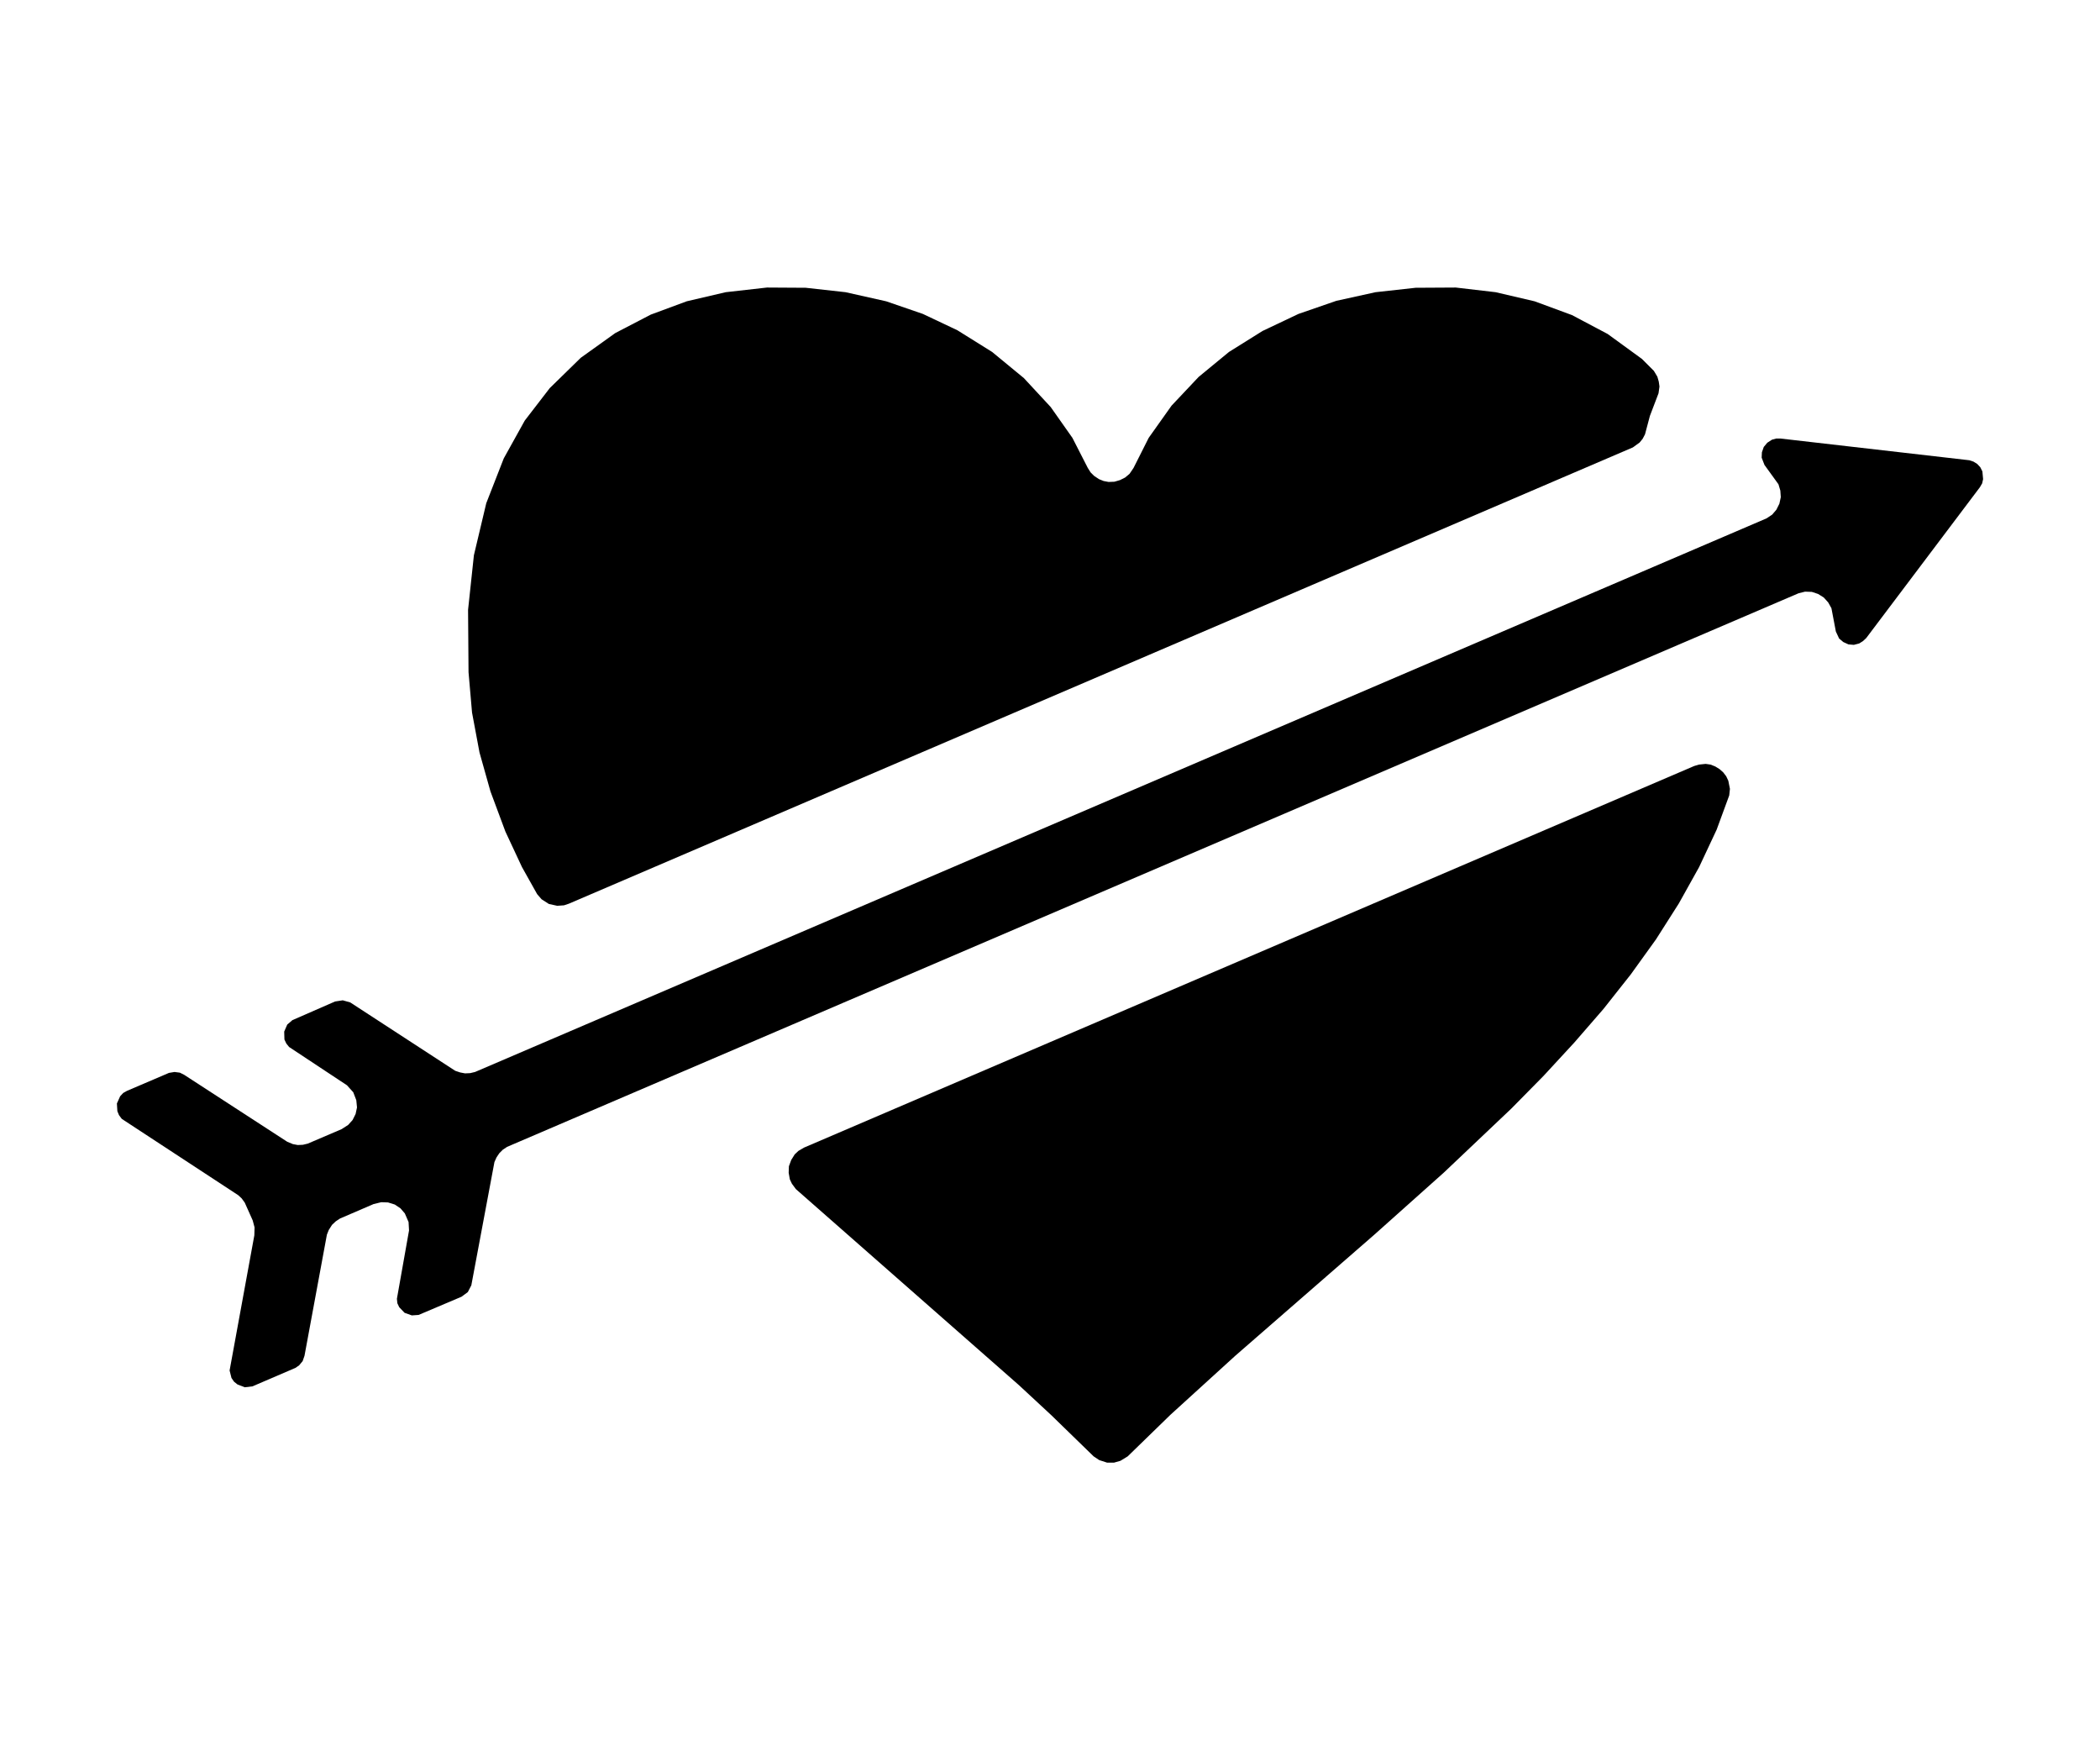
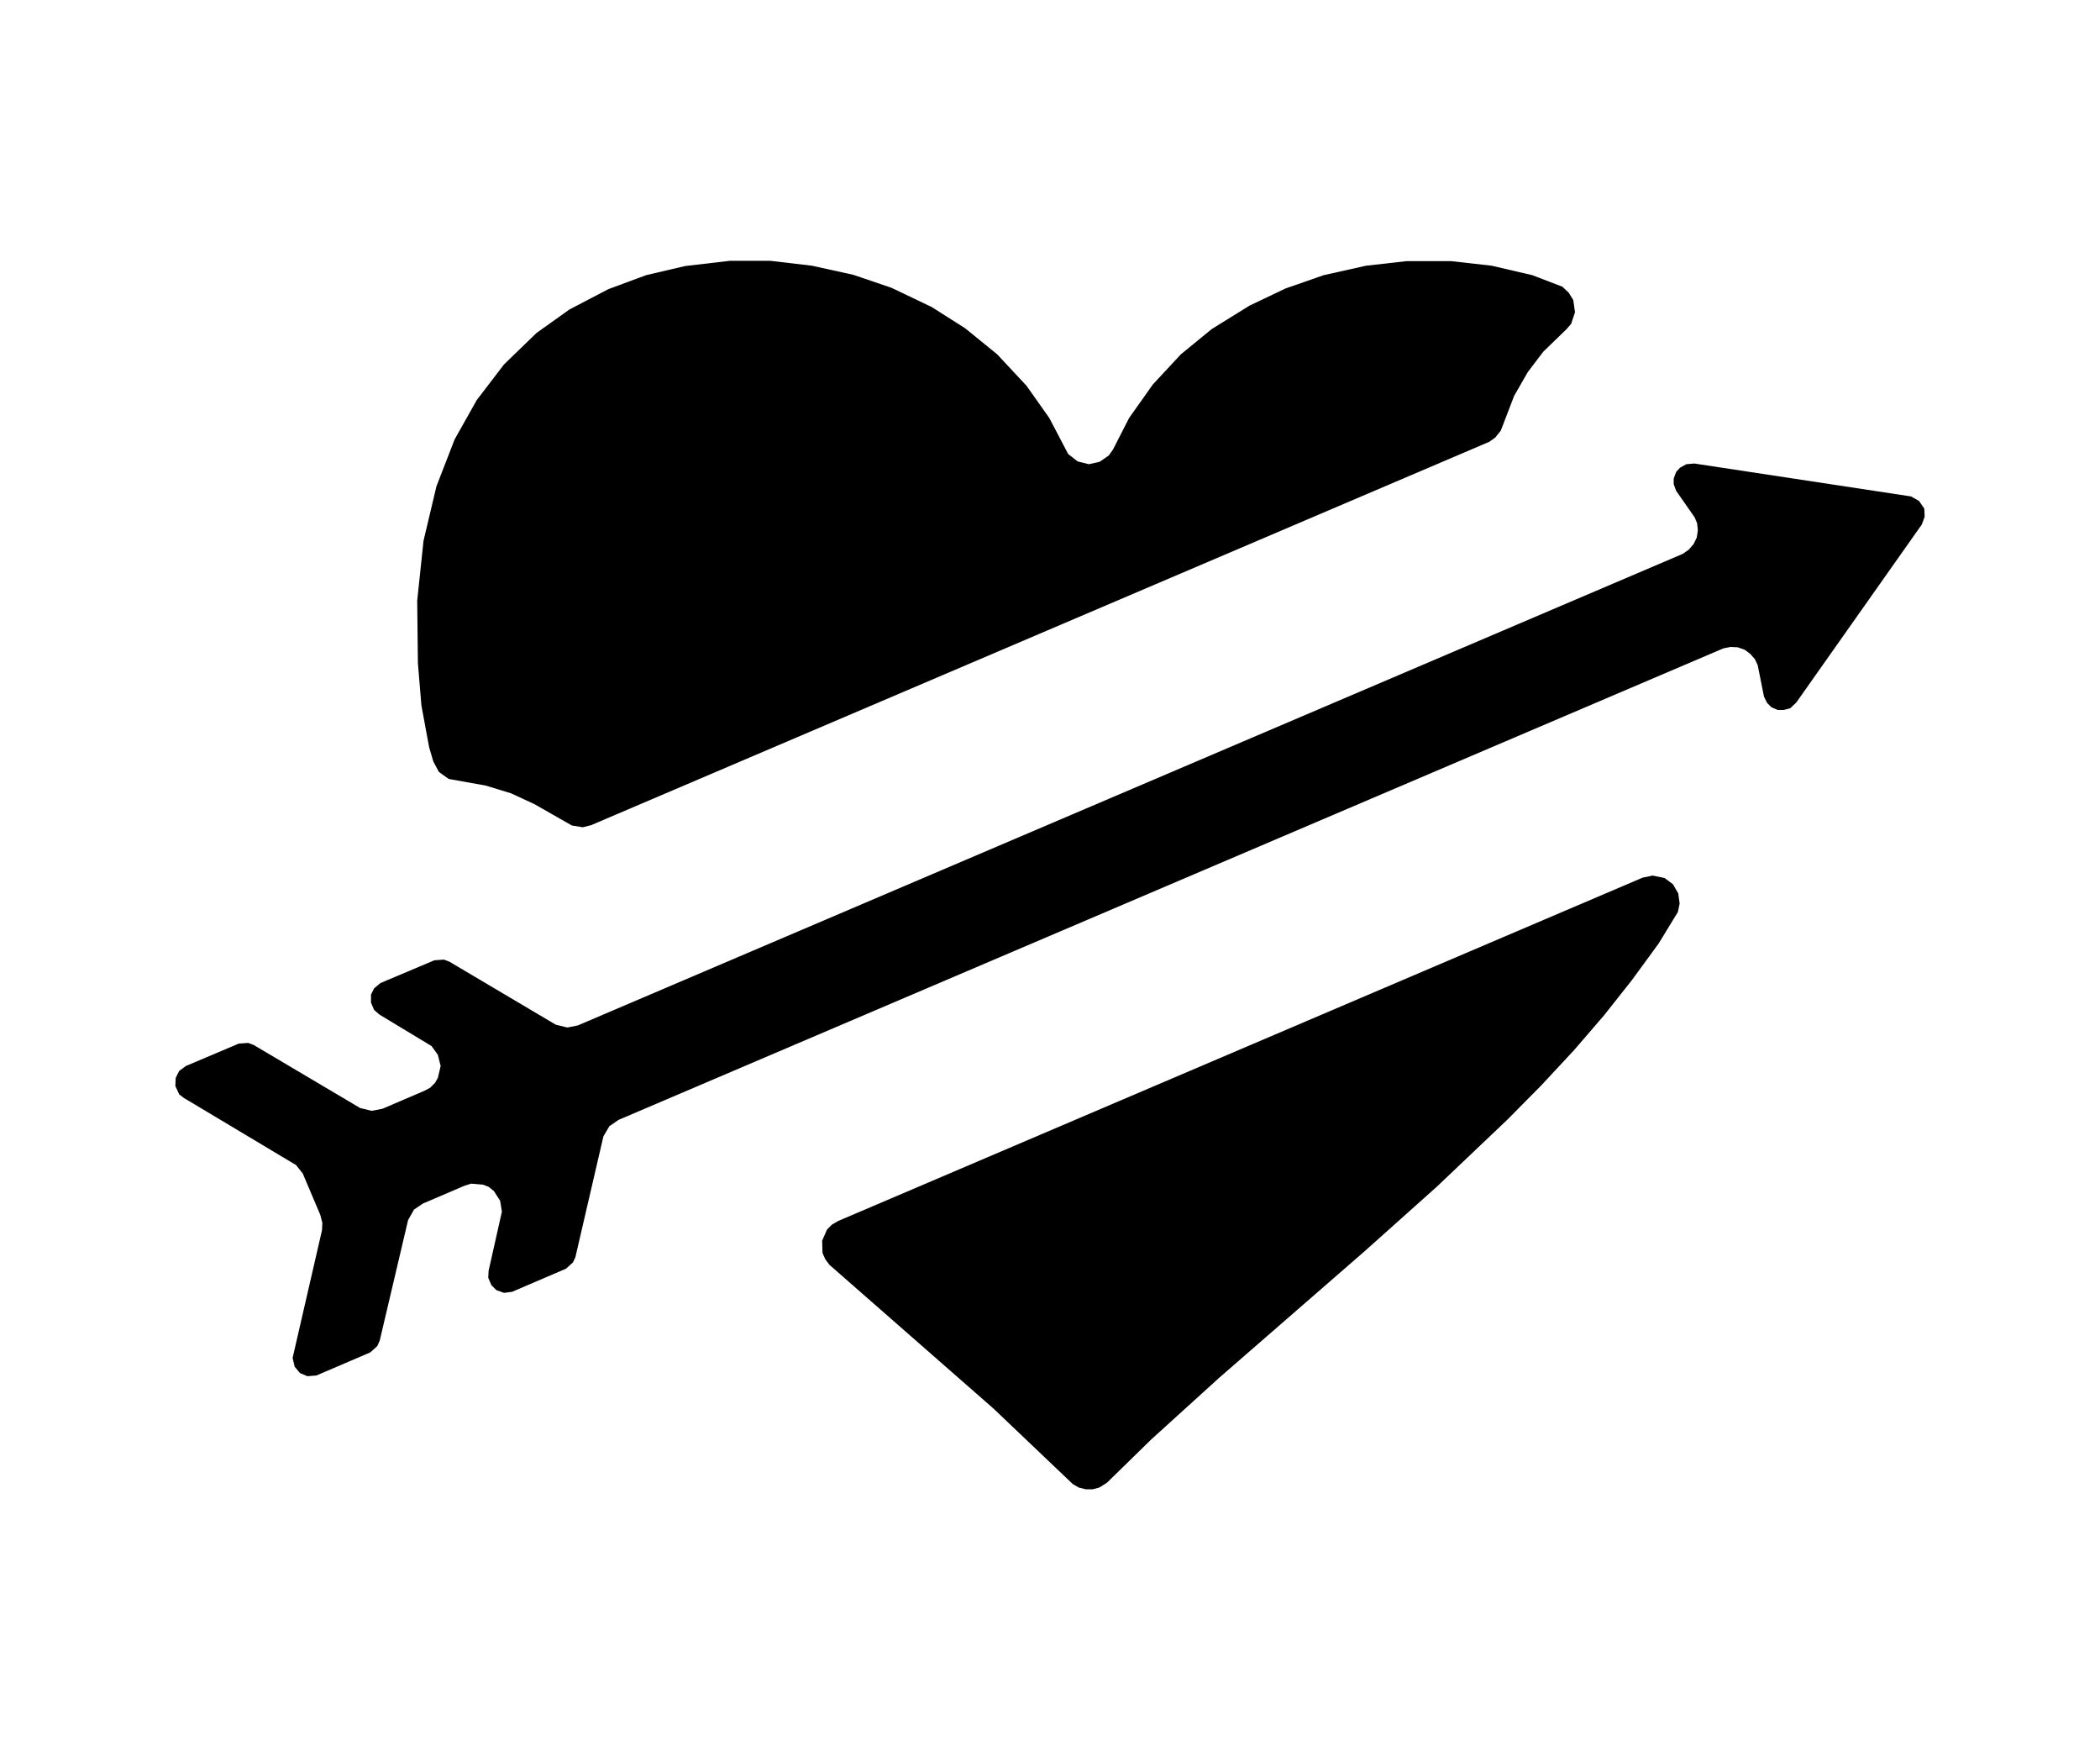
- <svg xmlns="http://www.w3.org/2000/svg" width="9in" height="7.5in" viewBox="0 0 9 7.5">
-   <path id="arrow" d="M0.544 4.674 L0.528 4.683 L0.515 4.697 L0.501 4.728 L0.503 4.761 L0.51 4.778 L0.522 4.794 L1.021 5.121 L1.036 5.135 L1.049 5.153 L1.083 5.229 L1.091 5.259 L1.09 5.293 L0.984 5.872 L0.992 5.904 L1.003 5.92 L1.018 5.932 L1.049 5.944 L1.082 5.94 L1.266 5.861 L1.282 5.85 L1.297 5.832 L1.305 5.809 L1.401 5.29 L1.409 5.27 L1.423 5.248 L1.439 5.233 L1.457 5.221 L1.601 5.159 L1.634 5.151 L1.663 5.152 L1.692 5.161 L1.716 5.177 L1.735 5.199 L1.751 5.236 L1.753 5.272 L1.701 5.565 L1.703 5.584 L1.711 5.601 L1.734 5.625 L1.765 5.636 L1.794 5.634 L1.978 5.556 L2.005 5.536 L2.02 5.507 L2.119 4.979 L2.128 4.959 L2.14 4.941 L2.155 4.926 L2.173 4.914 L7.708 2.542 L7.736 2.535 L7.765 2.536 L7.792 2.545 L7.816 2.56 L7.835 2.581 L7.849 2.606 L7.868 2.706 L7.882 2.736 L7.9 2.751 L7.922 2.761 L7.945 2.763 L7.968 2.757 L7.984 2.747 L7.998 2.734 L8.485 2.088 L8.495 2.071 L8.499 2.053 L8.496 2.02 L8.487 2.002 L8.474 1.988 L8.458 1.978 L8.44 1.972 L7.631 1.879 L7.612 1.879 L7.594 1.884 L7.574 1.897 L7.559 1.915 L7.551 1.938 L7.55 1.961 L7.562 1.992 L7.622 2.075 L7.63 2.102 L7.632 2.13 L7.626 2.158 L7.613 2.184 L7.595 2.205 L7.571 2.221 L2.036 4.593 L2.015 4.598 L1.993 4.599 L1.972 4.595 L1.951 4.588 L1.501 4.295 L1.469 4.286 L1.436 4.291 L1.253 4.371 L1.231 4.39 L1.218 4.42 L1.219 4.454 L1.227 4.471 L1.239 4.486 L1.487 4.65 L1.514 4.68 L1.527 4.714 L1.53 4.745 L1.524 4.773 L1.511 4.799 L1.492 4.82 L1.464 4.838 L1.319 4.9 L1.298 4.905 L1.276 4.906 L1.255 4.902 L1.231 4.892 L0.789 4.605 L0.771 4.596 L0.748 4.593 L0.724 4.597 Z" />
-   <path id="upper-heart" d="M2.006 2.613 L2.008 2.88 L2.023 3.053 L2.055 3.224 L2.102 3.391 L2.166 3.563 L2.237 3.715 L2.302 3.831 L2.321 3.853 L2.352 3.873 L2.388 3.881 L2.417 3.879 L2.438 3.872 L6.998 1.917 L7.027 1.896 L7.04 1.88 L7.05 1.861 L7.071 1.782 L7.108 1.685 L7.112 1.656 L7.109 1.635 L7.103 1.614 L7.088 1.589 L7.037 1.538 L6.89 1.431 L6.737 1.35 L6.577 1.291 L6.41 1.252 L6.239 1.232 L6.067 1.233 L5.895 1.252 L5.727 1.289 L5.565 1.345 L5.411 1.418 L5.267 1.508 L5.137 1.615 L5.021 1.738 L4.923 1.876 L4.858 2.005 L4.841 2.03 L4.822 2.046 L4.8 2.057 L4.776 2.064 L4.751 2.065 L4.73 2.061 L4.71 2.053 L4.689 2.039 L4.674 2.024 L4.662 2.005 L4.596 1.876 L4.503 1.744 L4.388 1.62 L4.252 1.508 L4.103 1.415 L3.955 1.345 L3.798 1.291 L3.624 1.252 L3.453 1.233 L3.287 1.232 L3.11 1.252 L2.943 1.291 L2.789 1.348 L2.637 1.427 L2.489 1.533 L2.356 1.663 L2.249 1.802 L2.159 1.964 L2.084 2.156 L2.031 2.379 Z" />
-   <path id="lower-heart" d="M3.446 4.917 L3.422 4.931 L3.406 4.946 L3.391 4.97 L3.381 4.997 L3.38 5.025 L3.385 5.053 L3.394 5.072 L3.411 5.095 L4.367 5.935 L4.505 6.063 L4.687 6.24 L4.711 6.256 L4.745 6.267 L4.774 6.267 L4.802 6.259 L4.833 6.24 L5.016 6.062 L5.294 5.809 L5.889 5.291 L6.188 5.024 L6.477 4.75 L6.615 4.61 L6.747 4.467 L6.872 4.323 L6.989 4.175 L7.097 4.025 L7.195 3.871 L7.282 3.715 L7.357 3.555 L7.411 3.408 L7.414 3.38 L7.407 3.345 L7.398 3.326 L7.385 3.309 L7.369 3.295 L7.351 3.284 L7.331 3.276 L7.31 3.273 L7.281 3.276 L7.261 3.282 Z" />
+ <svg xmlns="http://www.w3.org/2000/svg" width="6in" height="5in" viewBox="0 0 6 5">
+   <path id="arrow" d="M0.531 3.045 L0.512 3.059 L0.502 3.079 L0.501 3.102 L0.512 3.126 L0.525 3.136 L0.846 3.328 L0.865 3.352 L0.915 3.47 L0.921 3.493 L0.92 3.514 L0.836 3.879 L0.842 3.904 L0.857 3.922 L0.878 3.931 L0.904 3.929 L1.058 3.863 L1.078 3.845 L1.085 3.829 L1.166 3.485 L1.183 3.455 L1.208 3.438 L1.327 3.387 L1.346 3.381 L1.38 3.384 L1.396 3.39 L1.411 3.402 L1.429 3.43 L1.434 3.461 L1.396 3.63 L1.395 3.65 L1.404 3.671 L1.418 3.685 L1.44 3.693 L1.463 3.69 L1.617 3.624 L1.637 3.606 L1.644 3.591 L1.724 3.246 L1.741 3.217 L1.767 3.199 L4.924 1.852 L4.944 1.848 L4.965 1.849 L4.985 1.856 L5.001 1.868 L5.014 1.883 L5.022 1.9 L5.04 1.99 L5.049 2.008 L5.061 2.02 L5.079 2.028 L5.096 2.028 L5.115 2.023 L5.132 2.007 L5.491 1.498 L5.499 1.476 L5.498 1.453 L5.483 1.431 L5.46 1.418 L4.841 1.324 L4.818 1.326 L4.8 1.336 L4.789 1.348 L4.782 1.367 L4.782 1.383 L4.789 1.402 L4.842 1.478 L4.849 1.495 L4.851 1.515 L4.848 1.535 L4.839 1.554 L4.825 1.57 L4.808 1.582 L1.651 2.929 L1.621 2.935 L1.588 2.927 L1.284 2.747 L1.268 2.741 L1.241 2.743 L1.087 2.808 L1.069 2.823 L1.06 2.841 L1.06 2.864 L1.069 2.885 L1.084 2.898 L1.233 2.988 L1.251 3.013 L1.259 3.045 L1.251 3.079 L1.243 3.093 L1.229 3.107 L1.212 3.116 L1.093 3.167 L1.062 3.173 L1.029 3.165 L0.725 2.985 L0.709 2.979 L0.682 2.981 Z" />
+   <path id="upper-heart" d="M1.238 2.175 L1.254 2.205 L1.282 2.225 L1.388 2.244 L1.46 2.266 L1.527 2.297 L1.634 2.358 L1.665 2.363 L1.689 2.357 L4.255 1.262 L4.272 1.25 L4.288 1.23 L4.326 1.131 L4.365 1.063 L4.409 1.005 L4.476 0.94 L4.489 0.925 L4.5 0.892 L4.495 0.857 L4.482 0.836 L4.464 0.819 L4.378 0.786 L4.262 0.759 L4.147 0.746 L4.018 0.746 L3.903 0.759 L3.782 0.786 L3.673 0.824 L3.57 0.873 L3.462 0.94 L3.374 1.012 L3.294 1.098 L3.226 1.194 L3.18 1.284 L3.168 1.301 L3.142 1.319 L3.111 1.326 L3.079 1.318 L3.052 1.297 L2.998 1.194 L2.933 1.102 L2.849 1.012 L2.758 0.938 L2.662 0.877 L2.547 0.822 L2.438 0.785 L2.32 0.759 L2.201 0.745 L2.085 0.745 L1.957 0.76 L1.846 0.786 L1.738 0.826 L1.627 0.884 L1.533 0.951 L1.44 1.041 L1.362 1.143 L1.299 1.255 L1.247 1.389 L1.21 1.545 L1.192 1.716 L1.194 1.894 L1.204 2.015 L1.226 2.134 Z" />
+   <path id="lower-heart" d="M2.394 3.488 L2.377 3.498 L2.363 3.512 L2.349 3.544 L2.35 3.579 L2.358 3.597 L2.37 3.613 L2.838 4.023 L3.065 4.239 L3.082 4.249 L3.102 4.254 L3.122 4.254 L3.141 4.249 L3.163 4.235 L3.29 4.111 L3.484 3.935 L3.899 3.574 L4.106 3.389 L4.307 3.198 L4.403 3.101 L4.497 3 L4.584 2.899 L4.663 2.799 L4.739 2.695 L4.794 2.605 L4.799 2.581 L4.795 2.552 L4.78 2.526 L4.756 2.508 L4.722 2.501 L4.693 2.507 Z" />
</svg>
